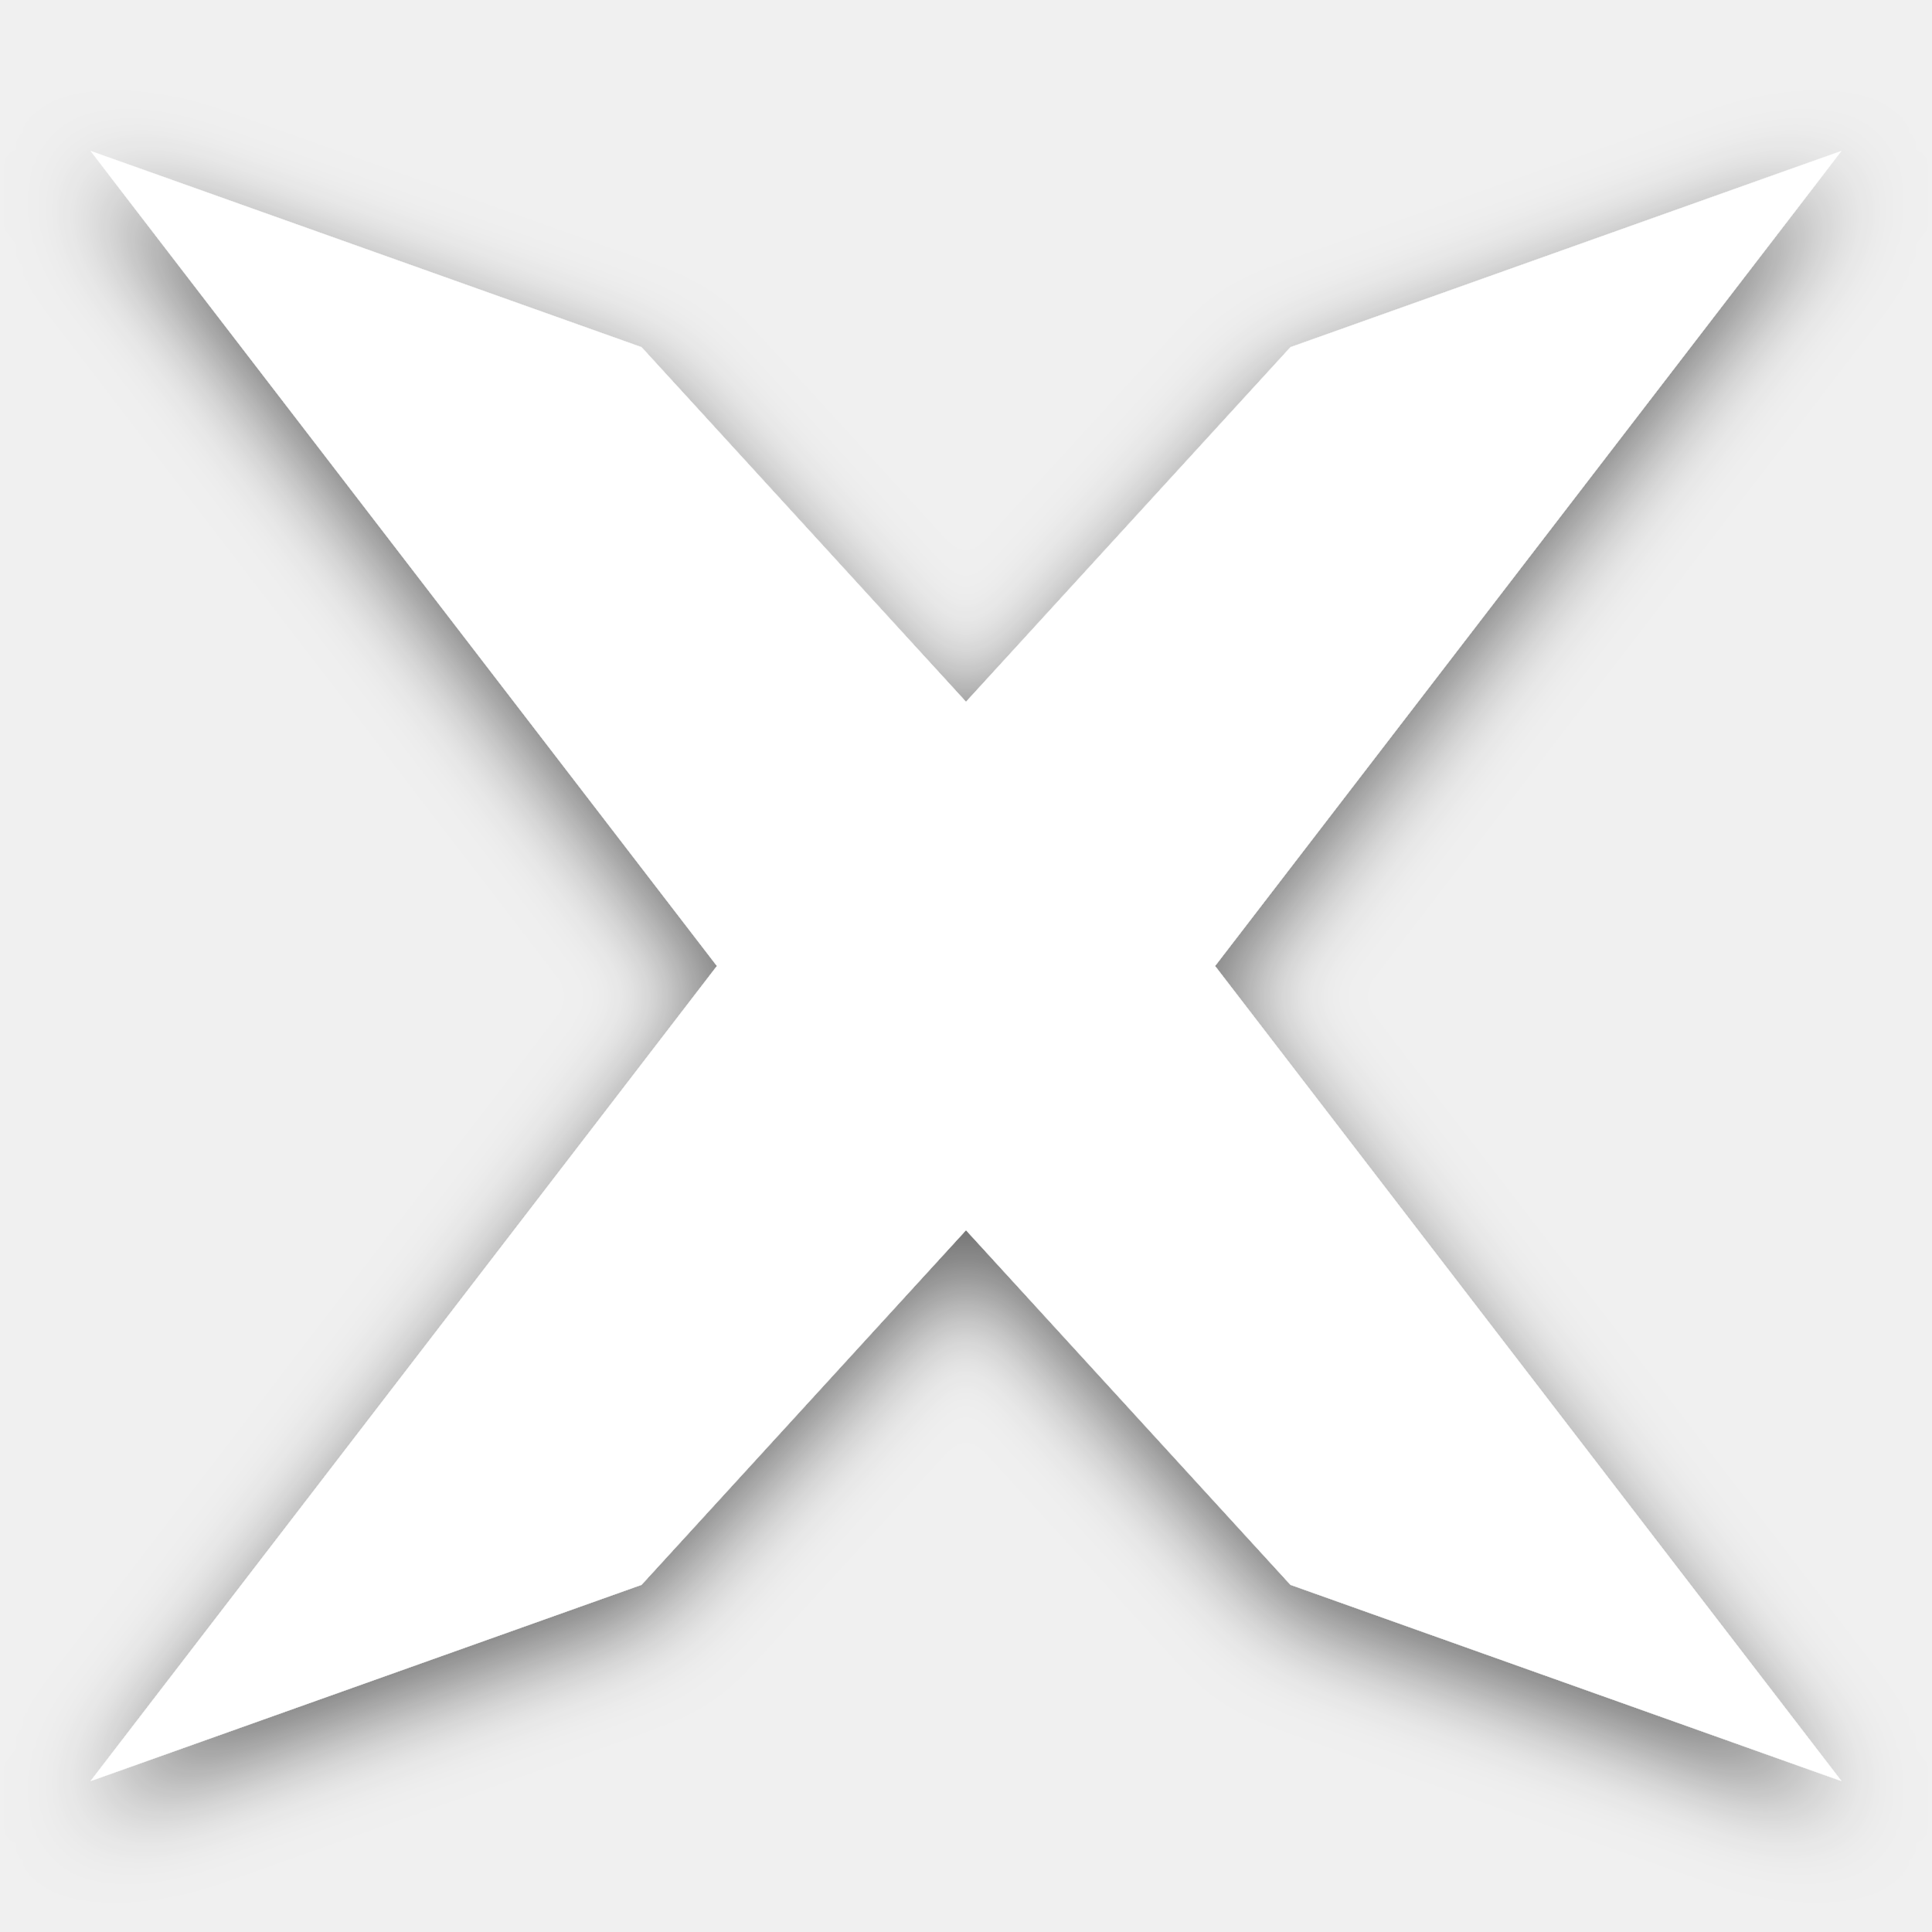
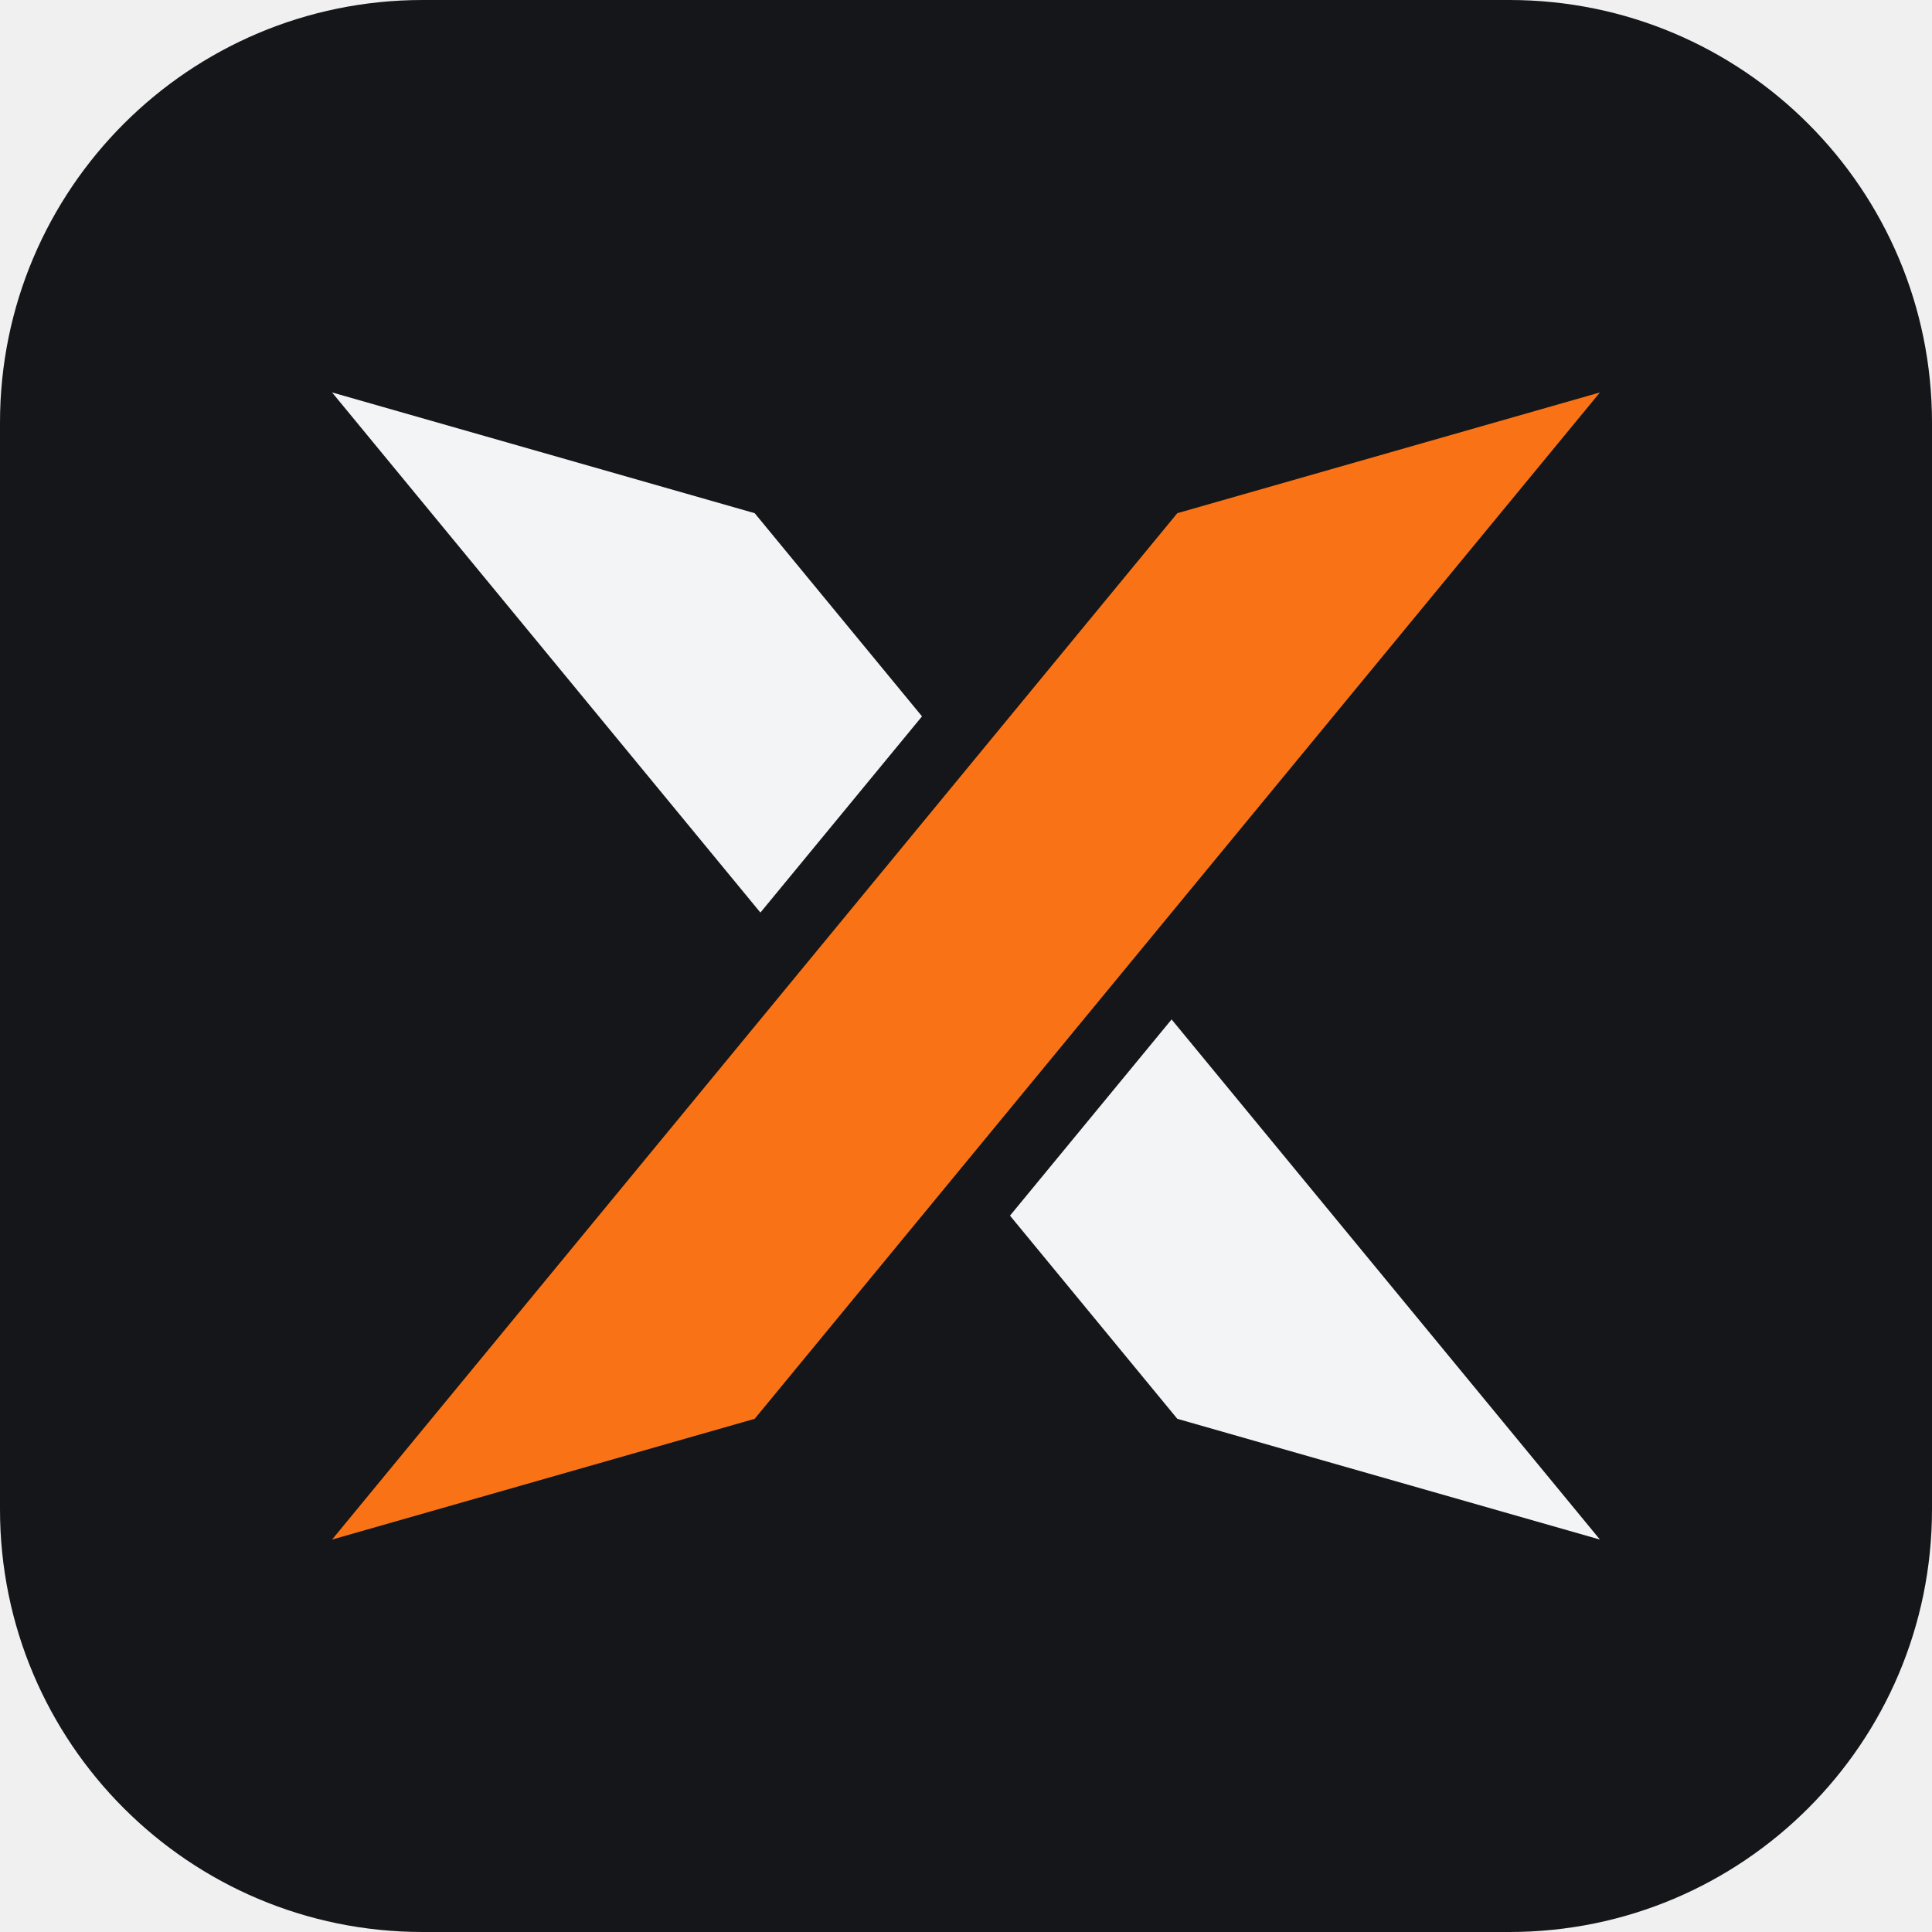
- <svg xmlns="http://www.w3.org/2000/svg" viewBox="0 0 512 512" width="512" height="512" fill="none">
-   <defs>
-     <filter id="favShadow" x="-20%" y="-20%" width="140%" height="140%">
-       <feDropShadow dx="0" dy="8" stdDeviation="12" flood-color="#000000" flood-opacity="0.55" />
-     </filter>
-   </defs>
-   <path d="M 24 40 L 170 92 L 256 186 L 342 92 L 488 40 L 322 256 L 488 472 L 342 420 L 256 326 L 170 420 L 24 472 L 190 256 Z" fill="#ffffff" filter="url(#favShadow)" />
+ <svg xmlns="http://www.w3.org/2000/svg" viewBox="0 0 64 64" width="512" height="512" fill="none">
+   <rect width="64" height="64" rx="14" fill="#14161a" />
+   <path d="M11 13 L25 17 L53 51 L39 47 Z" fill="#f3f4f6" />
+   <path d="M53 13 L39 17 L11 51 L25 47 Z" fill="#14161a" stroke="#14161a" stroke-width="4.5" stroke-linejoin="round" />
+   <path d="M53 13 L39 17 L11 51 L25 47 Z" fill="#f97316" />
</svg>
